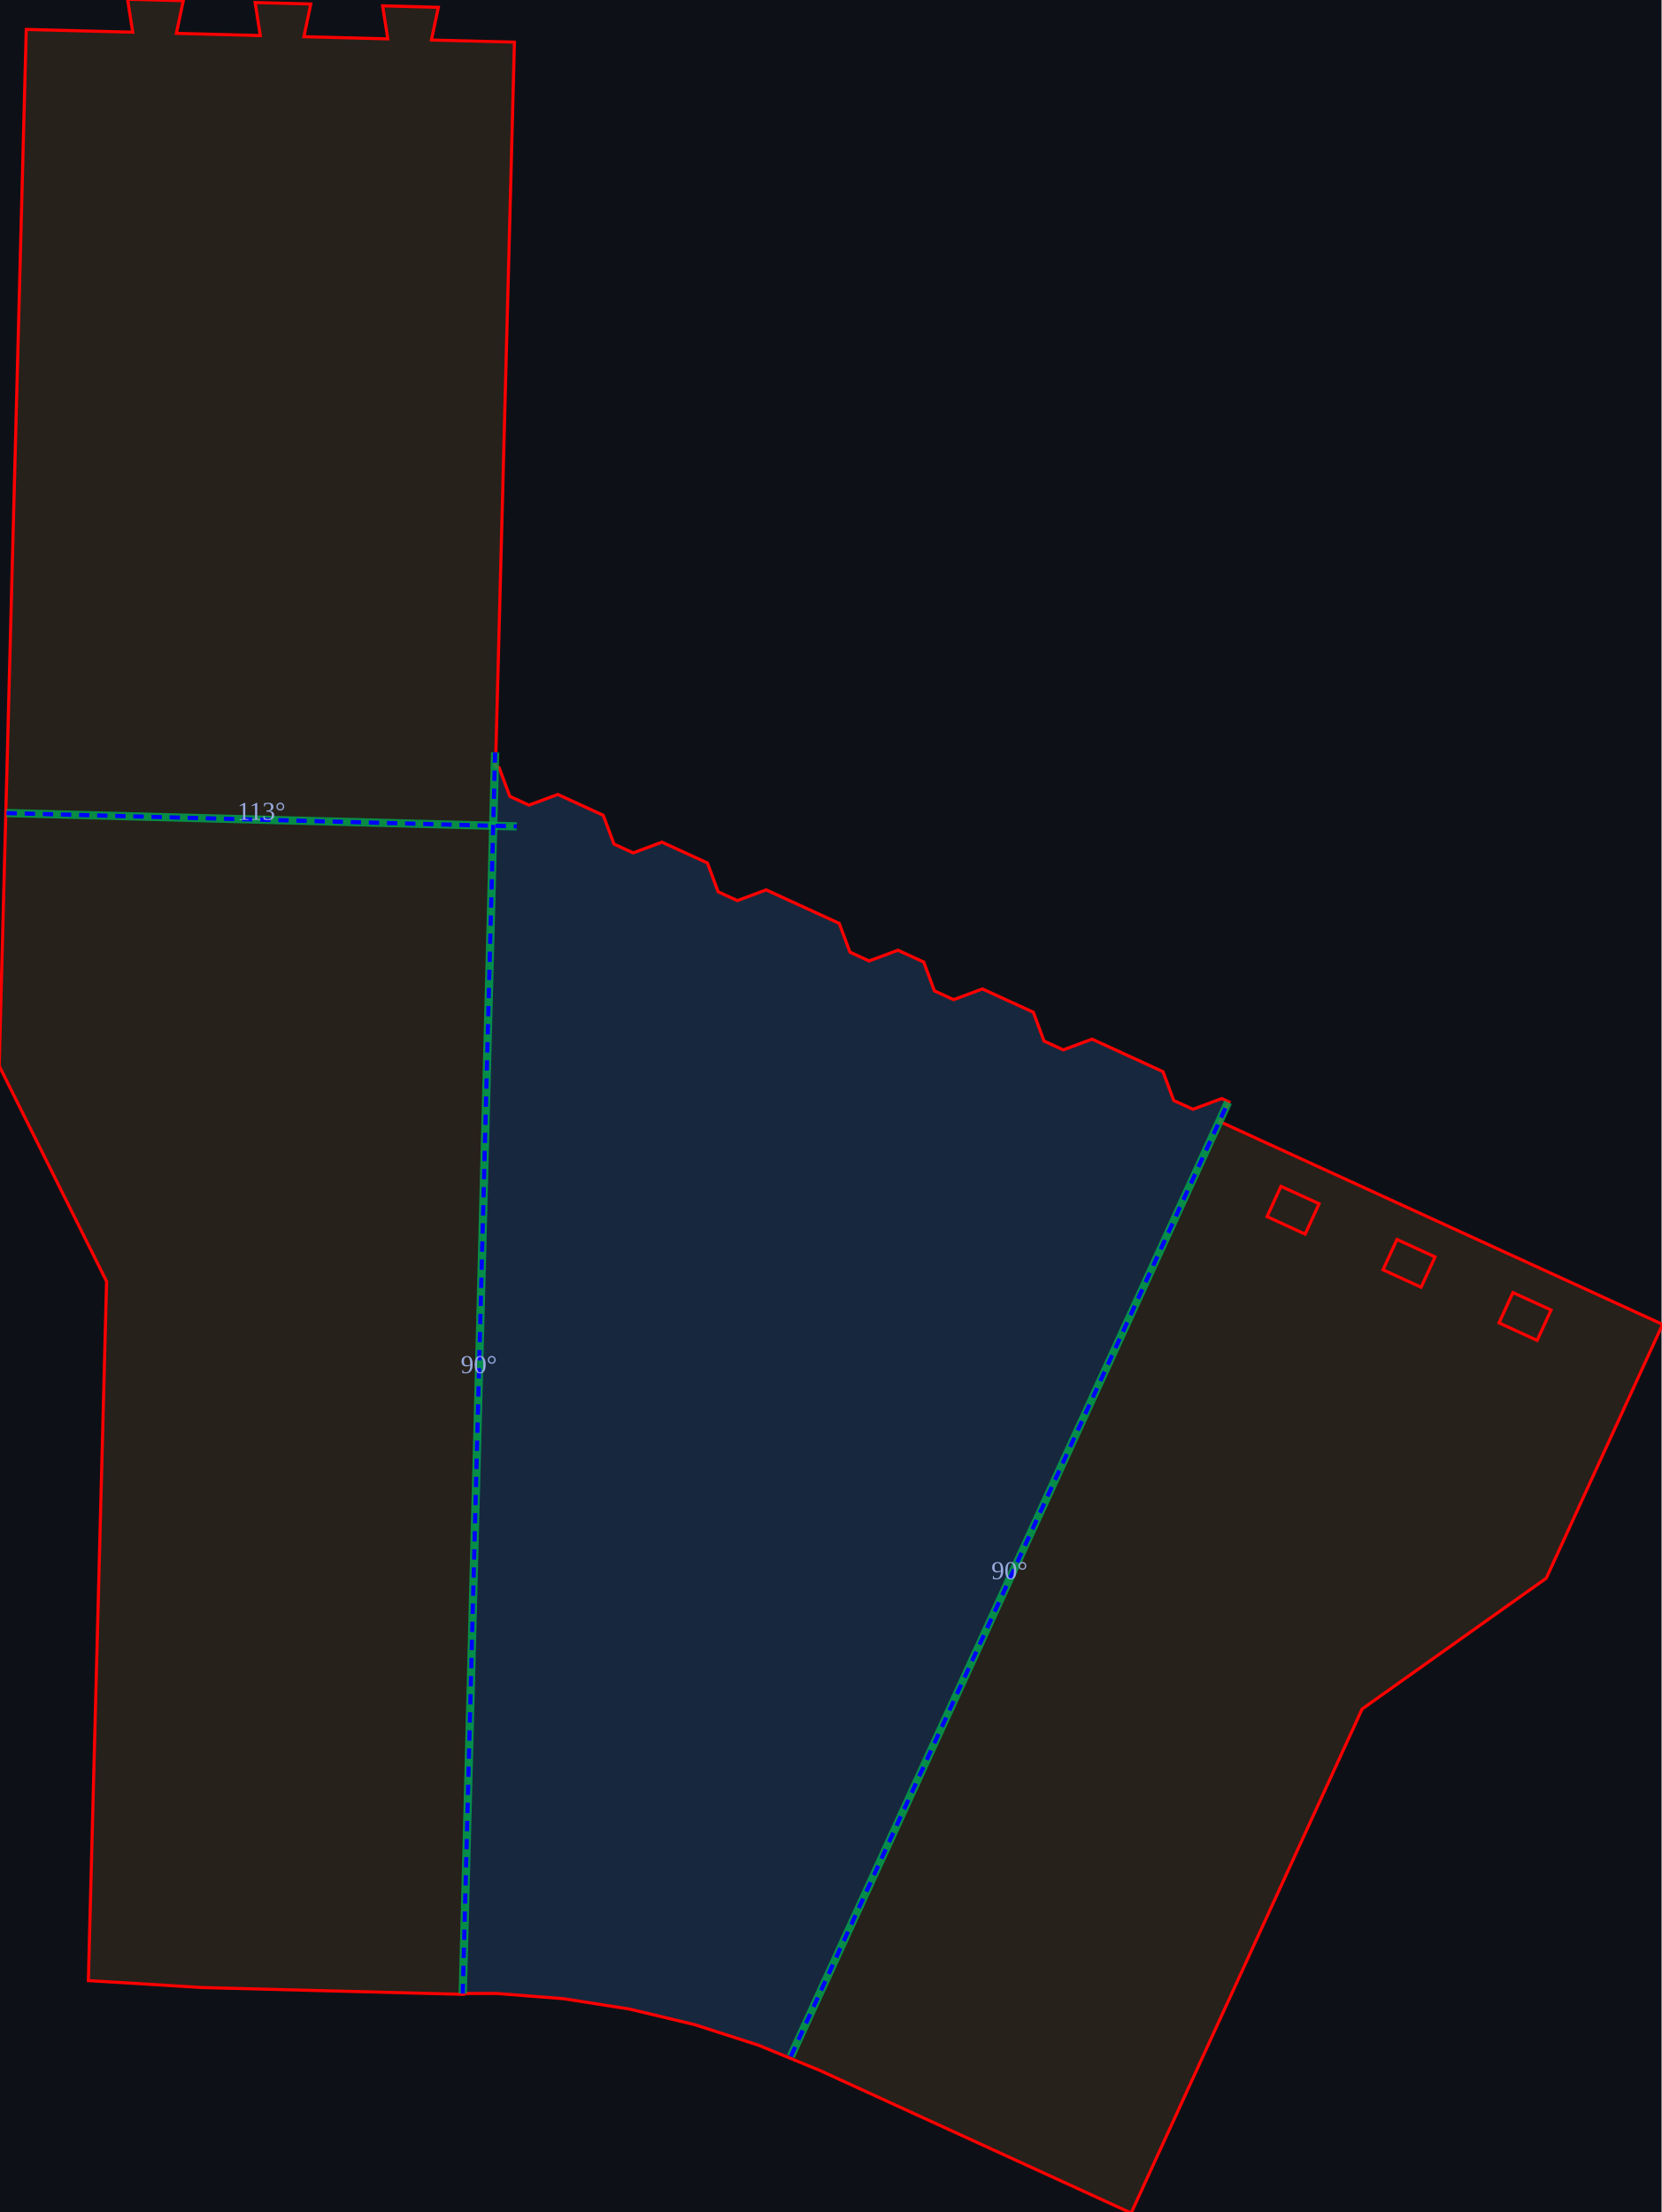
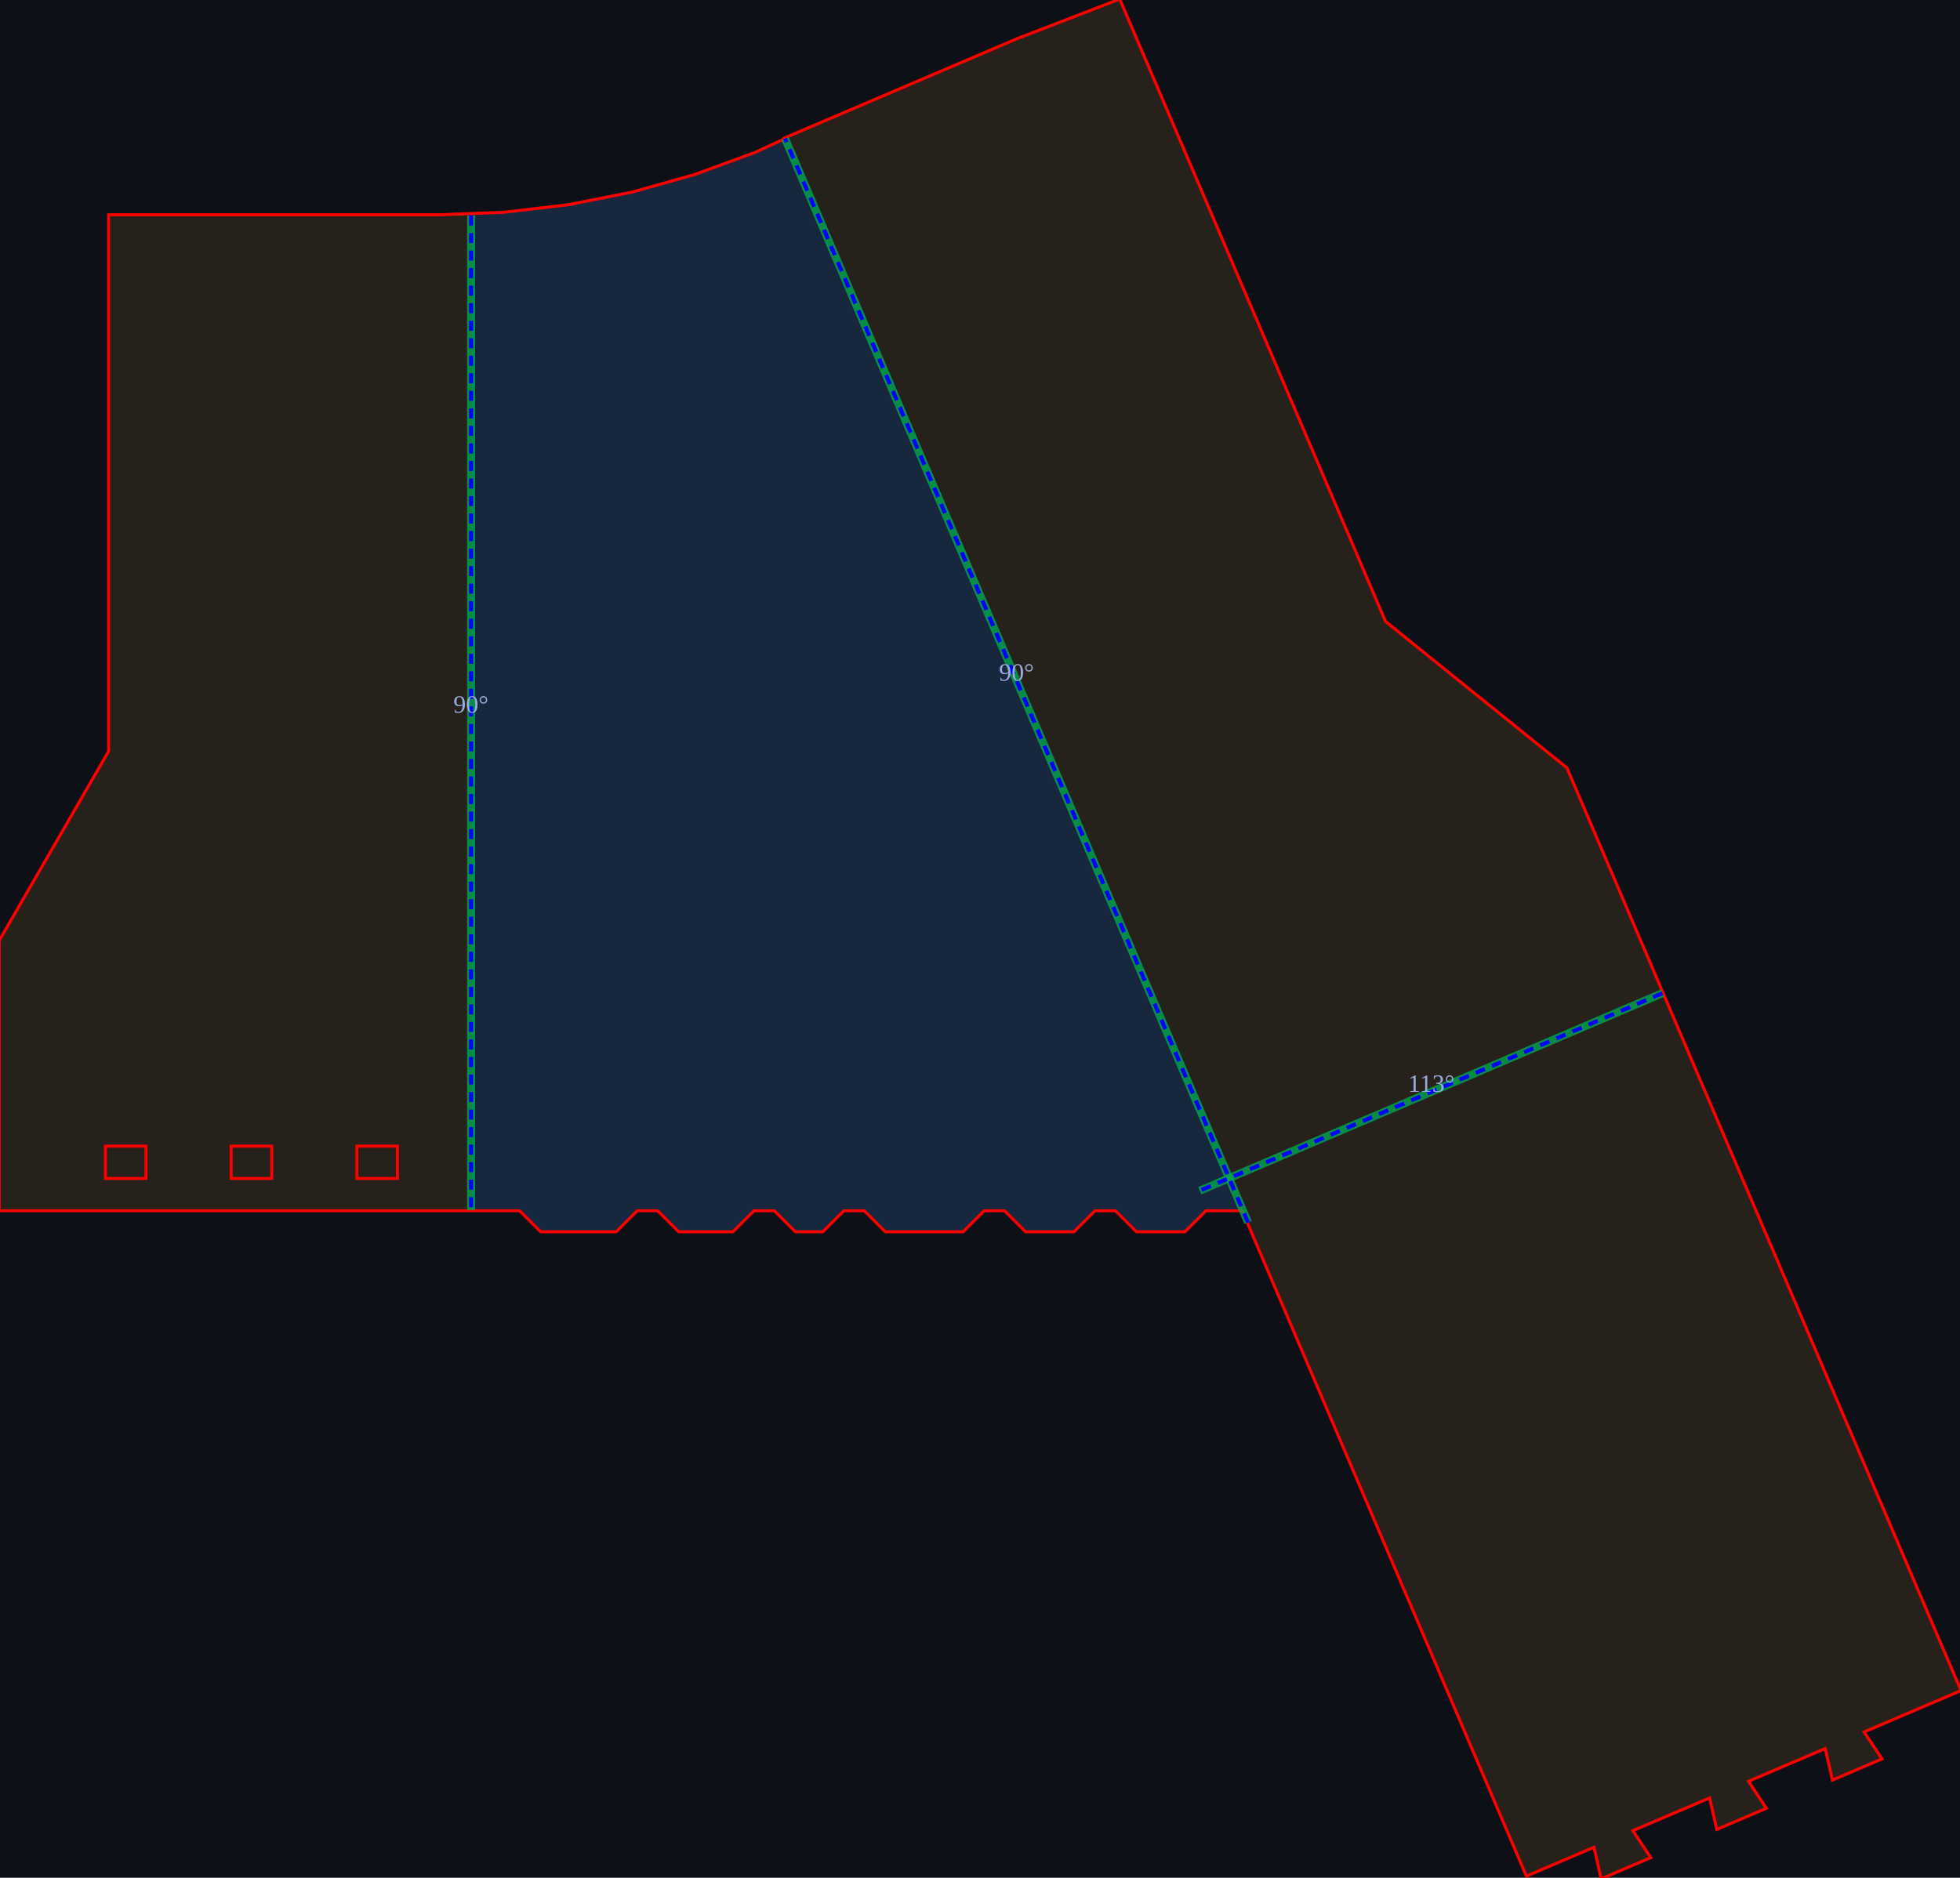
- <svg xmlns="http://www.w3.org/2000/svg" viewBox="0 0 320.954 427.37" width="100%" preserveAspectRatio="xMidYMid meet">
-   <rect x="0" y="0" width="320.954" height="427.37" fill="#0d1117" />
-   <polygon points="108.89,386.01 121.67,388.03 134.26,391.03 146.58,395.01 157.36,399.45 152.75,397.34 237.22,212.97 235.99,212.41 230.42,214.48 226.60,212.73 224.54,207.16 210.94,200.93 205.37,203.00 201.56,201.25 199.49,195.69 189.76,191.23 184.20,193.30 180.38,191.55 178.31,185.98 173.45,183.75 167.88,185.82 164.06,184.07 161.99,178.51 147.99,172.09 142.42,174.16 138.60,172.41 136.54,166.84 127.87,162.87 122.30,164.94 118.48,163.19 116.41,157.63 107.75,153.65 102.18,155.72 98.36,153.97 96.29,148.41 95.57,148.08 89.39,385.00 95.98,385.00" fill="#1f3a5f" fill-opacity="0.55" stroke="none" />
-   <polygon points="95.27,159.54 1.27,157.09 0.00,205.91 20.74,247.55 17.22,382.52 18.17,382.58 19.11,382.64 20.06,382.69 21.00,382.75 21.95,382.81 22.89,382.86 23.84,382.92 24.79,382.98 25.73,383.03 26.68,383.09 27.62,383.15 28.57,383.21 29.51,383.27 30.46,383.32 31.41,383.38 32.35,383.44 33.30,383.50 34.24,383.56 35.19,383.62 36.13,383.68 37.08,383.73 38.02,383.79 38.97,383.85 89.39,385.17" fill="#3a2f1f" fill-opacity="0.55" stroke="none" />
-   <polygon points="59.85,0.91 49.45,0.64 50.45,7.02 33.89,6.59 35.21,0.27 24.82,0.00 25.82,6.38 5.21,5.84 1.27,157.09 95.27,159.54 99.21,8.29 83.16,7.87 84.49,1.56 74.09,1.28 75.09,7.66 58.52,7.23" fill="#3a2f1f" fill-opacity="0.55" stroke="none" />
-   <polygon points="320.95,255.95 235.47,216.79 152.77,397.29 218.43,427.37 262.99,330.09 298.56,304.82" fill="#3a2f1f" fill-opacity="0.55" stroke="none" />
-   <path d="M -0.15,205.94 L 5.07,5.69 L 25.64,6.22 L 24.64,-0.15 L 35.40,0.13 L 34.07,6.44 L 50.28,6.87 L 49.28,0.49 L 60.03,0.77 L 58.71,7.09 L 74.91,7.51 L 73.91,1.13 L 84.67,1.41 L 83.34,7.73 L 99.37,8.14 L 95.72,147.98 L 96.41,148.30 L 98.48,153.86 L 102.18,155.56 L 107.75,153.49 L 116.53,157.52 L 118.60,163.08 L 122.31,164.78 L 127.87,162.71 L 136.65,166.73 L 138.72,172.30 L 142.43,174.00 L 148.00,171.93 L 162.11,178.40 L 164.18,183.96 L 167.88,185.66 L 173.45,183.59 L 178.43,185.87 L 180.50,191.44 L 184.20,193.14 L 189.77,191.07 L 199.61,195.57 L 201.67,201.14 L 205.38,202.84 L 210.95,200.77 L 224.65,207.05 L 226.72,212.62 L 230.43,214.32 L 236.00,212.25 L 237.42,212.90 L 235.67,216.72 L 321.15,255.88 L 298.68,304.92 L 263.11,330.19 L 218.50,427.57 L 158.00,399.85 L 158.00,399.87 L 146.53,395.15 L 134.22,391.18 L 121.64,388.17 L 108.87,386.16 L 95.98,385.15 L 89.54,385.15 L 89.54,385.32 L 38.96,384.00 L 37.07,383.88 L 36.12,383.82 L 34.23,383.71 L 33.29,383.65 L 31.40,383.53 L 30.45,383.47 L 28.56,383.36 L 27.61,383.30 L 25.72,383.18 L 24.78,383.13 L 22.89,383.01 L 21.94,382.96 L 20.05,382.84 L 18.16,382.73 L 17.07,382.67 L 20.59,247.58 L -0.15,205.94 Z" fill="none" stroke="#ff0000" stroke-width="0.6" />
-   <path d="M 244.75,235.06 L 247.43,229.20 L 254.80,232.57 L 252.11,238.44 L 244.75,235.06 Z" fill="none" stroke="#ff0000" stroke-width="0.6" />
-   <path d="M 267.15,245.33 L 269.84,239.47 L 277.20,242.84 L 274.51,248.70 L 267.15,245.33 Z" fill="none" stroke="#ff0000" stroke-width="0.6" />
-   <path d="M 289.56,255.59 L 292.24,249.73 L 299.61,253.10 L 296.92,258.97 L 289.56,255.59 Z" fill="none" stroke="#ff0000" stroke-width="0.6" />
-   <line x1="95.64" y1="145.37" x2="89.39" y2="385.17" stroke="#00a650" stroke-width="1.6" stroke-opacity="0.8" />
-   <line x1="1.27" y1="157.09" x2="99.82" y2="159.66" stroke="#00a650" stroke-width="1.6" stroke-opacity="0.8" />
-   <line x1="152.77" y1="397.29" x2="237.22" y2="212.97" stroke="#00a650" stroke-width="1.6" stroke-opacity="0.8" />
-   <line x1="95.64" y1="145.37" x2="89.39" y2="385.17" stroke="#0000ff" stroke-width="0.8" stroke-dasharray="2 1.5" />
-   <line x1="1.27" y1="157.09" x2="99.82" y2="159.66" stroke="#0000ff" stroke-width="0.8" stroke-dasharray="2 1.5" />
-   <line x1="152.77" y1="397.29" x2="237.22" y2="212.97" stroke="#0000ff" stroke-width="0.8" stroke-dasharray="2 1.5" />
-   <text x="92.5" y="265.3" fill="#9ad" font-size="5" text-anchor="middle">90°</text>
-   <text x="50.5" y="158.4" fill="#9ad" font-size="5" text-anchor="middle">113°</text>
-   <text x="195.0" y="305.1" fill="#9ad" font-size="5" text-anchor="middle">90°</text>
+ <svg xmlns="http://www.w3.org/2000/svg" viewBox="0 0 391.224 374.898" width="100%" preserveAspectRatio="xMidYMid meet">
+   <rect x="0" y="0" width="391.224" height="374.898" fill="#0d1117" />
+   <polygon points="156.77,27.81 150.78,30.55 138.63,35.01 126.16,38.50 113.47,41.02 100.61,42.53 88.96,42.98 94.03,42.98 94.03,241.58 103.78,241.58 107.98,245.78 122.93,245.78 127.13,241.58 131.33,241.58 135.53,245.78 146.23,245.78 150.43,241.58 154.63,241.58 158.83,245.78 164.18,245.78 168.38,241.58 172.58,241.58 176.78,245.78 192.18,245.78 196.38,241.58 200.58,241.58 204.78,245.78 214.31,245.78 218.51,241.58 222.71,241.58 226.91,245.78 236.44,245.78 240.64,241.58 248.04,241.58" fill="#1f3a5f" fill-opacity="0.55" stroke="none" />
+   <polygon points="312.63,153.39 276.44,124.17 223.42,0.00 222.53,0.34 221.65,0.69 220.77,1.03 219.88,1.37 219.00,1.71 218.12,2.06 217.23,2.40 216.35,2.74 215.46,3.08 214.58,3.42 213.70,3.76 212.81,4.11 211.93,4.45 211.05,4.79 210.16,5.13 209.28,5.47 208.39,5.81 207.51,6.15 206.63,6.49 205.74,6.83 204.86,7.17 203.97,7.51 203.09,7.85 156.70,27.66 245.33,235.23 331.81,198.30" fill="#3a2f1f" fill-opacity="0.55" stroke="none" />
+   <polygon points="21.82,150.04 0.00,187.82 0.00,241.58 94.03,241.58 94.03,43.03 21.82,43.03" fill="#3a2f1f" fill-opacity="0.55" stroke="none" />
+   <polygon points="318.27,368.60 319.70,374.90 329.26,370.81 325.70,365.43 341.35,358.75 342.78,365.04 352.34,360.96 348.78,355.58 364.43,348.89 365.86,355.19 375.42,351.11 371.86,345.72 391.22,337.45 331.81,198.30 245.33,235.23 304.75,374.38" fill="#3a2f1f" fill-opacity="0.55" stroke="none" />
+   <path d="M -0.15,187.78 L 21.67,150.00 L 21.67,42.88 L 88.21,42.88 L 88.21,42.86 L 100.60,42.38 L 113.44,40.87 L 126.13,38.36 L 138.58,34.87 L 150.72,30.42 L 156.57,27.73 L 156.51,27.58 L 203.03,7.71 L 204.80,7.03 L 205.69,6.69 L 207.46,6.01 L 208.34,5.67 L 210.11,4.99 L 210.99,4.65 L 212.76,3.97 L 213.64,3.62 L 215.41,2.94 L 216.29,2.60 L 218.06,1.92 L 218.94,1.57 L 220.71,0.89 L 222.48,0.20 L 223.50,-0.19 L 276.56,124.08 L 312.76,153.30 L 391.42,337.53 L 372.08,345.79 L 375.65,351.17 L 365.75,355.40 L 364.33,349.10 L 349.00,355.64 L 352.57,361.03 L 342.67,365.25 L 341.25,358.96 L 325.92,365.50 L 329.49,370.88 L 319.59,375.11 L 318.17,368.81 L 304.67,374.57 L 247.95,241.73 L 240.70,241.73 L 236.50,245.93 L 226.85,245.93 L 222.65,241.73 L 218.57,241.73 L 214.37,245.93 L 204.71,245.93 L 200.51,241.73 L 196.44,241.73 L 192.24,245.93 L 176.71,245.93 L 172.51,241.73 L 168.44,241.73 L 164.24,245.93 L 158.76,245.93 L 154.56,241.73 L 150.49,241.73 L 146.29,245.93 L 135.47,245.93 L 131.27,241.73 L 127.19,241.73 L 122.99,245.93 L 107.92,245.93 L 103.72,241.73 L -0.15,241.73 L -0.15,187.78 Z" fill="none" stroke="#ff0000" stroke-width="0.6" />
+   <path d="M 21.04,235.28 L 21.04,228.83 L 29.14,228.83 L 29.14,235.28 L 21.04,235.28 Z" fill="none" stroke="#ff0000" stroke-width="0.6" />
+   <path d="M 46.14,235.28 L 46.14,228.83 L 54.24,228.83 L 54.24,235.28 L 46.14,235.28 Z" fill="none" stroke="#ff0000" stroke-width="0.6" />
+   <path d="M 71.23,235.28 L 71.23,228.83 L 79.33,228.83 L 79.33,235.28 L 71.23,235.28 Z" fill="none" stroke="#ff0000" stroke-width="0.6" />
+   <line x1="249.11" y1="244.07" x2="156.70" y2="27.66" stroke="#00a650" stroke-width="1.6" stroke-opacity="0.8" />
+   <line x1="94.03" y1="43.03" x2="94.03" y2="241.58" stroke="#00a650" stroke-width="1.6" stroke-opacity="0.8" />
+   <line x1="331.81" y1="198.30" x2="239.49" y2="237.72" stroke="#00a650" stroke-width="1.6" stroke-opacity="0.8" />
+   <line x1="249.11" y1="244.07" x2="156.70" y2="27.66" stroke="#0000ff" stroke-width="0.8" stroke-dasharray="2 1.5" />
+   <line x1="94.03" y1="43.03" x2="94.03" y2="241.58" stroke="#0000ff" stroke-width="0.8" stroke-dasharray="2 1.5" />
+   <line x1="331.81" y1="198.30" x2="239.49" y2="237.72" stroke="#0000ff" stroke-width="0.8" stroke-dasharray="2 1.5" />
+   <text x="202.9" y="135.9" fill="#9ad" font-size="5" text-anchor="middle">90°</text>
+   <text x="94.0" y="142.3" fill="#9ad" font-size="5" text-anchor="middle">90°</text>
+   <text x="285.7" y="218.0" fill="#9ad" font-size="5" text-anchor="middle">113°</text>
</svg>
